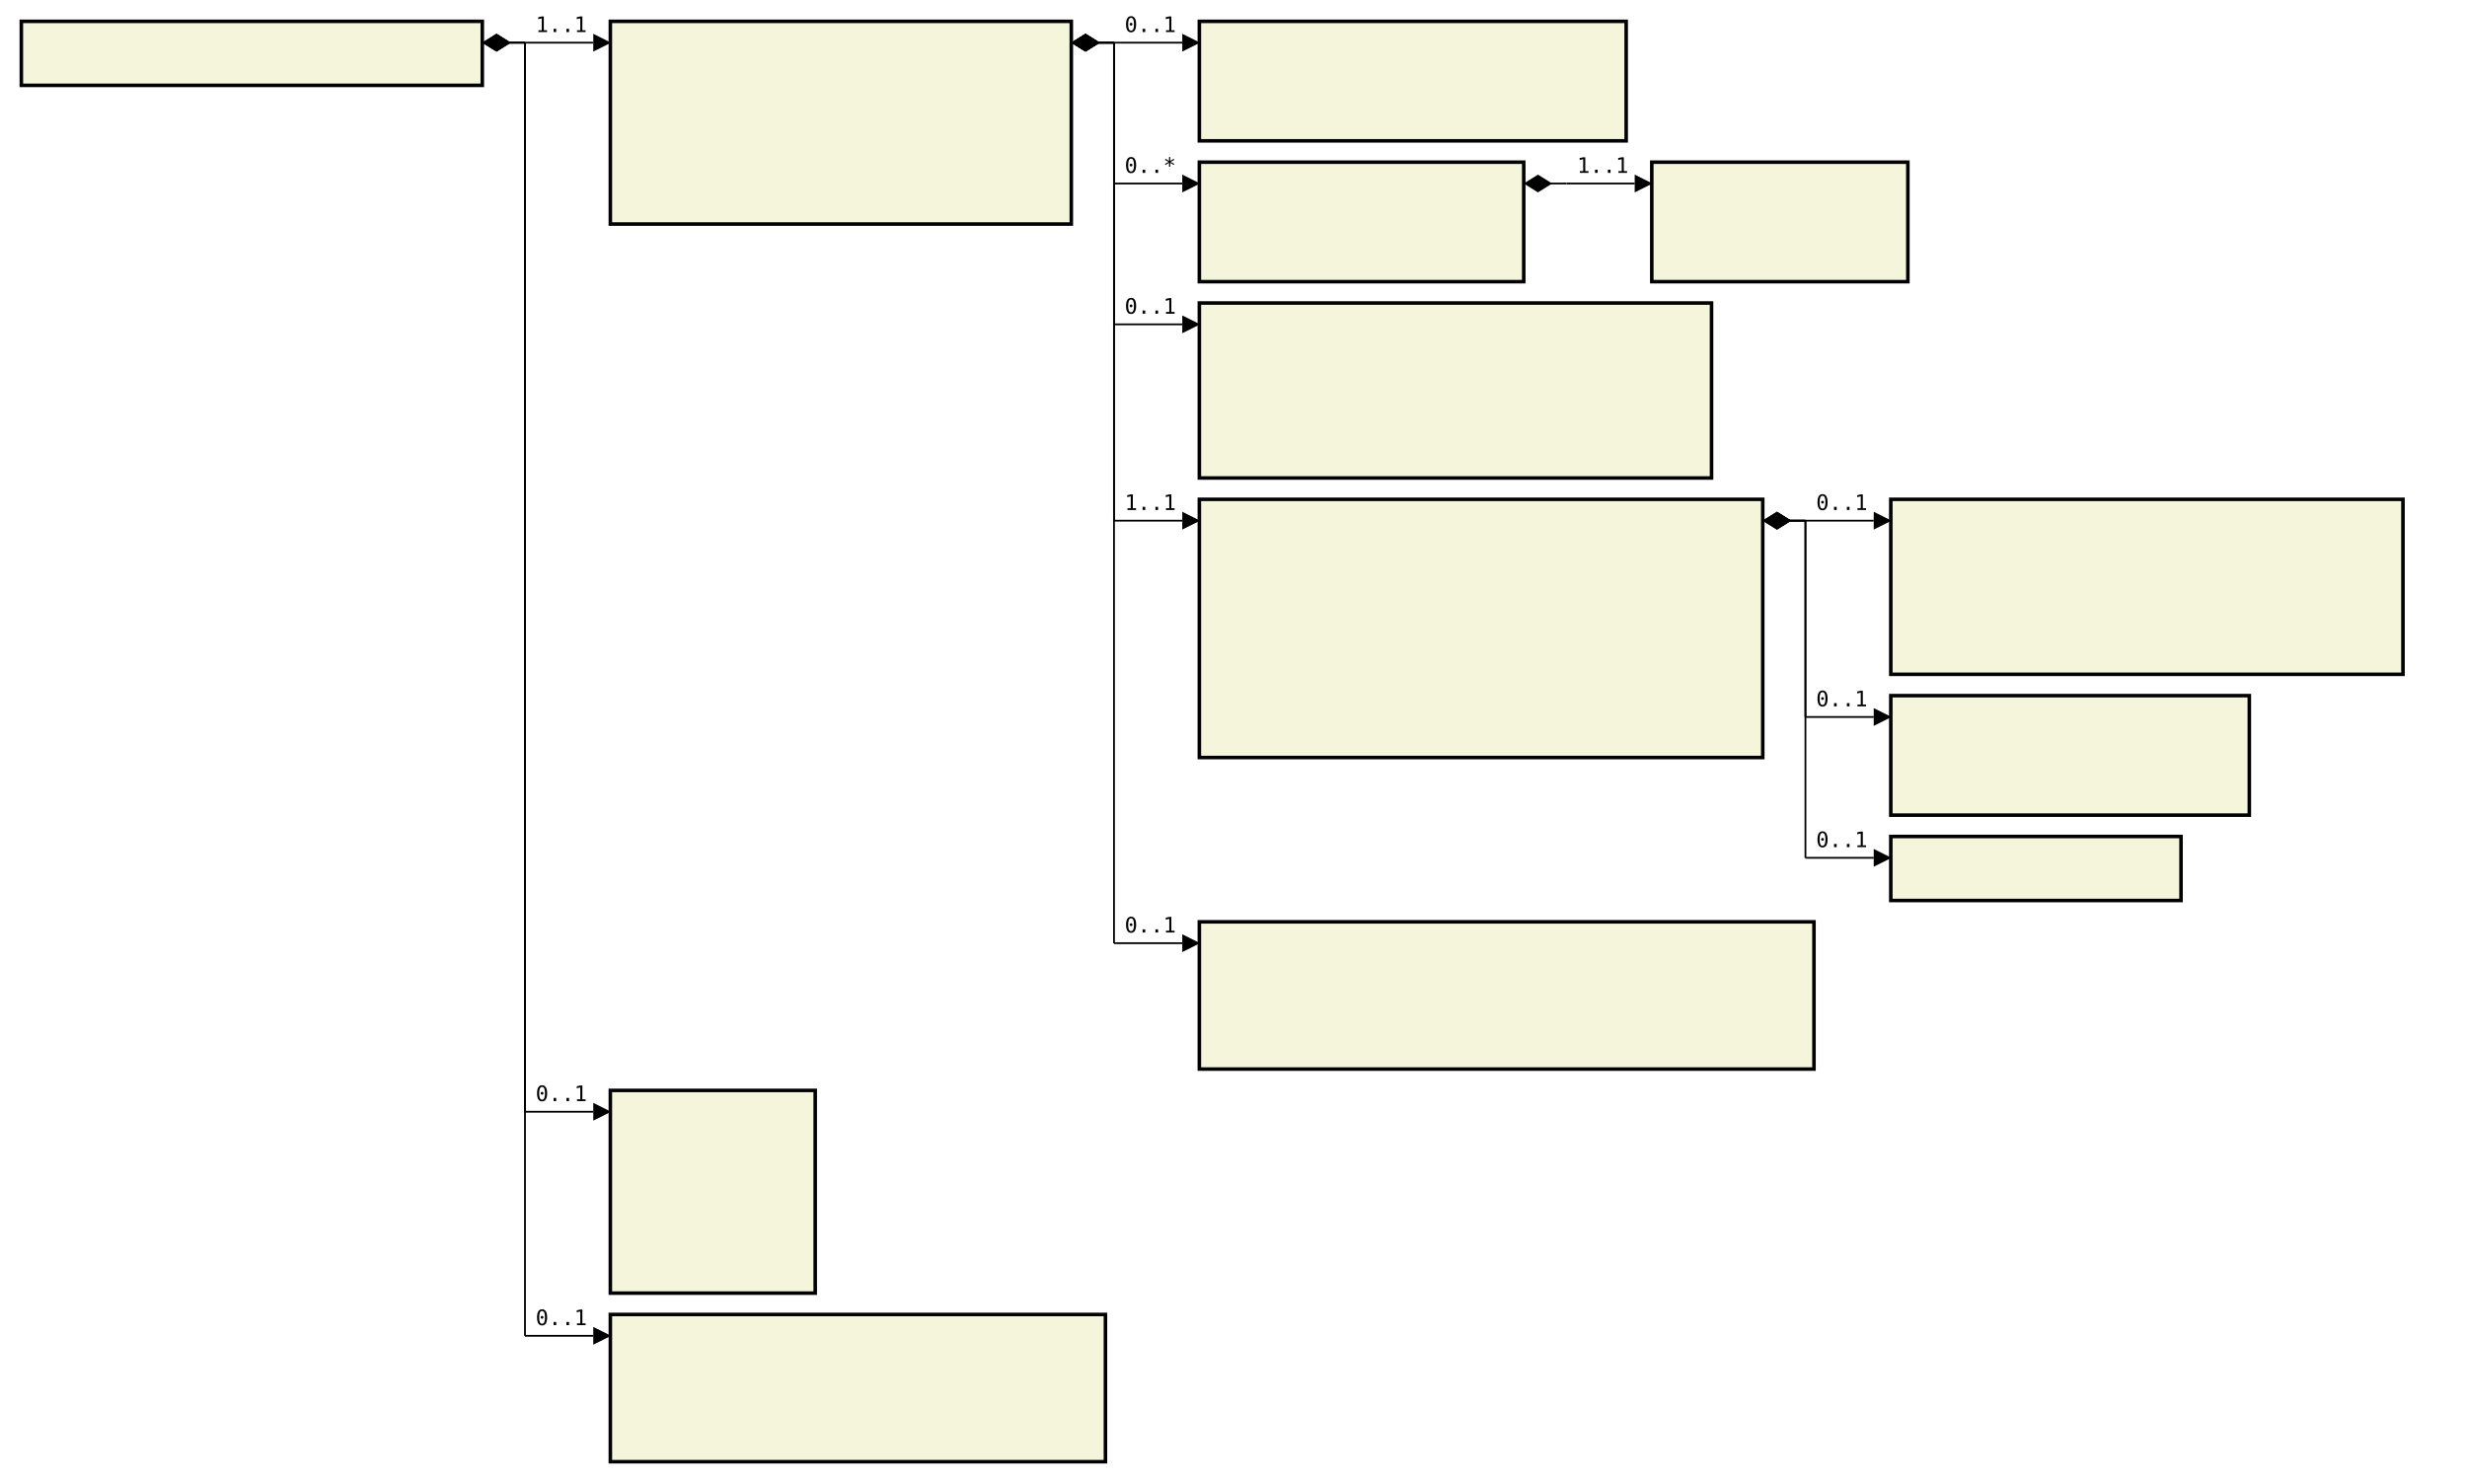
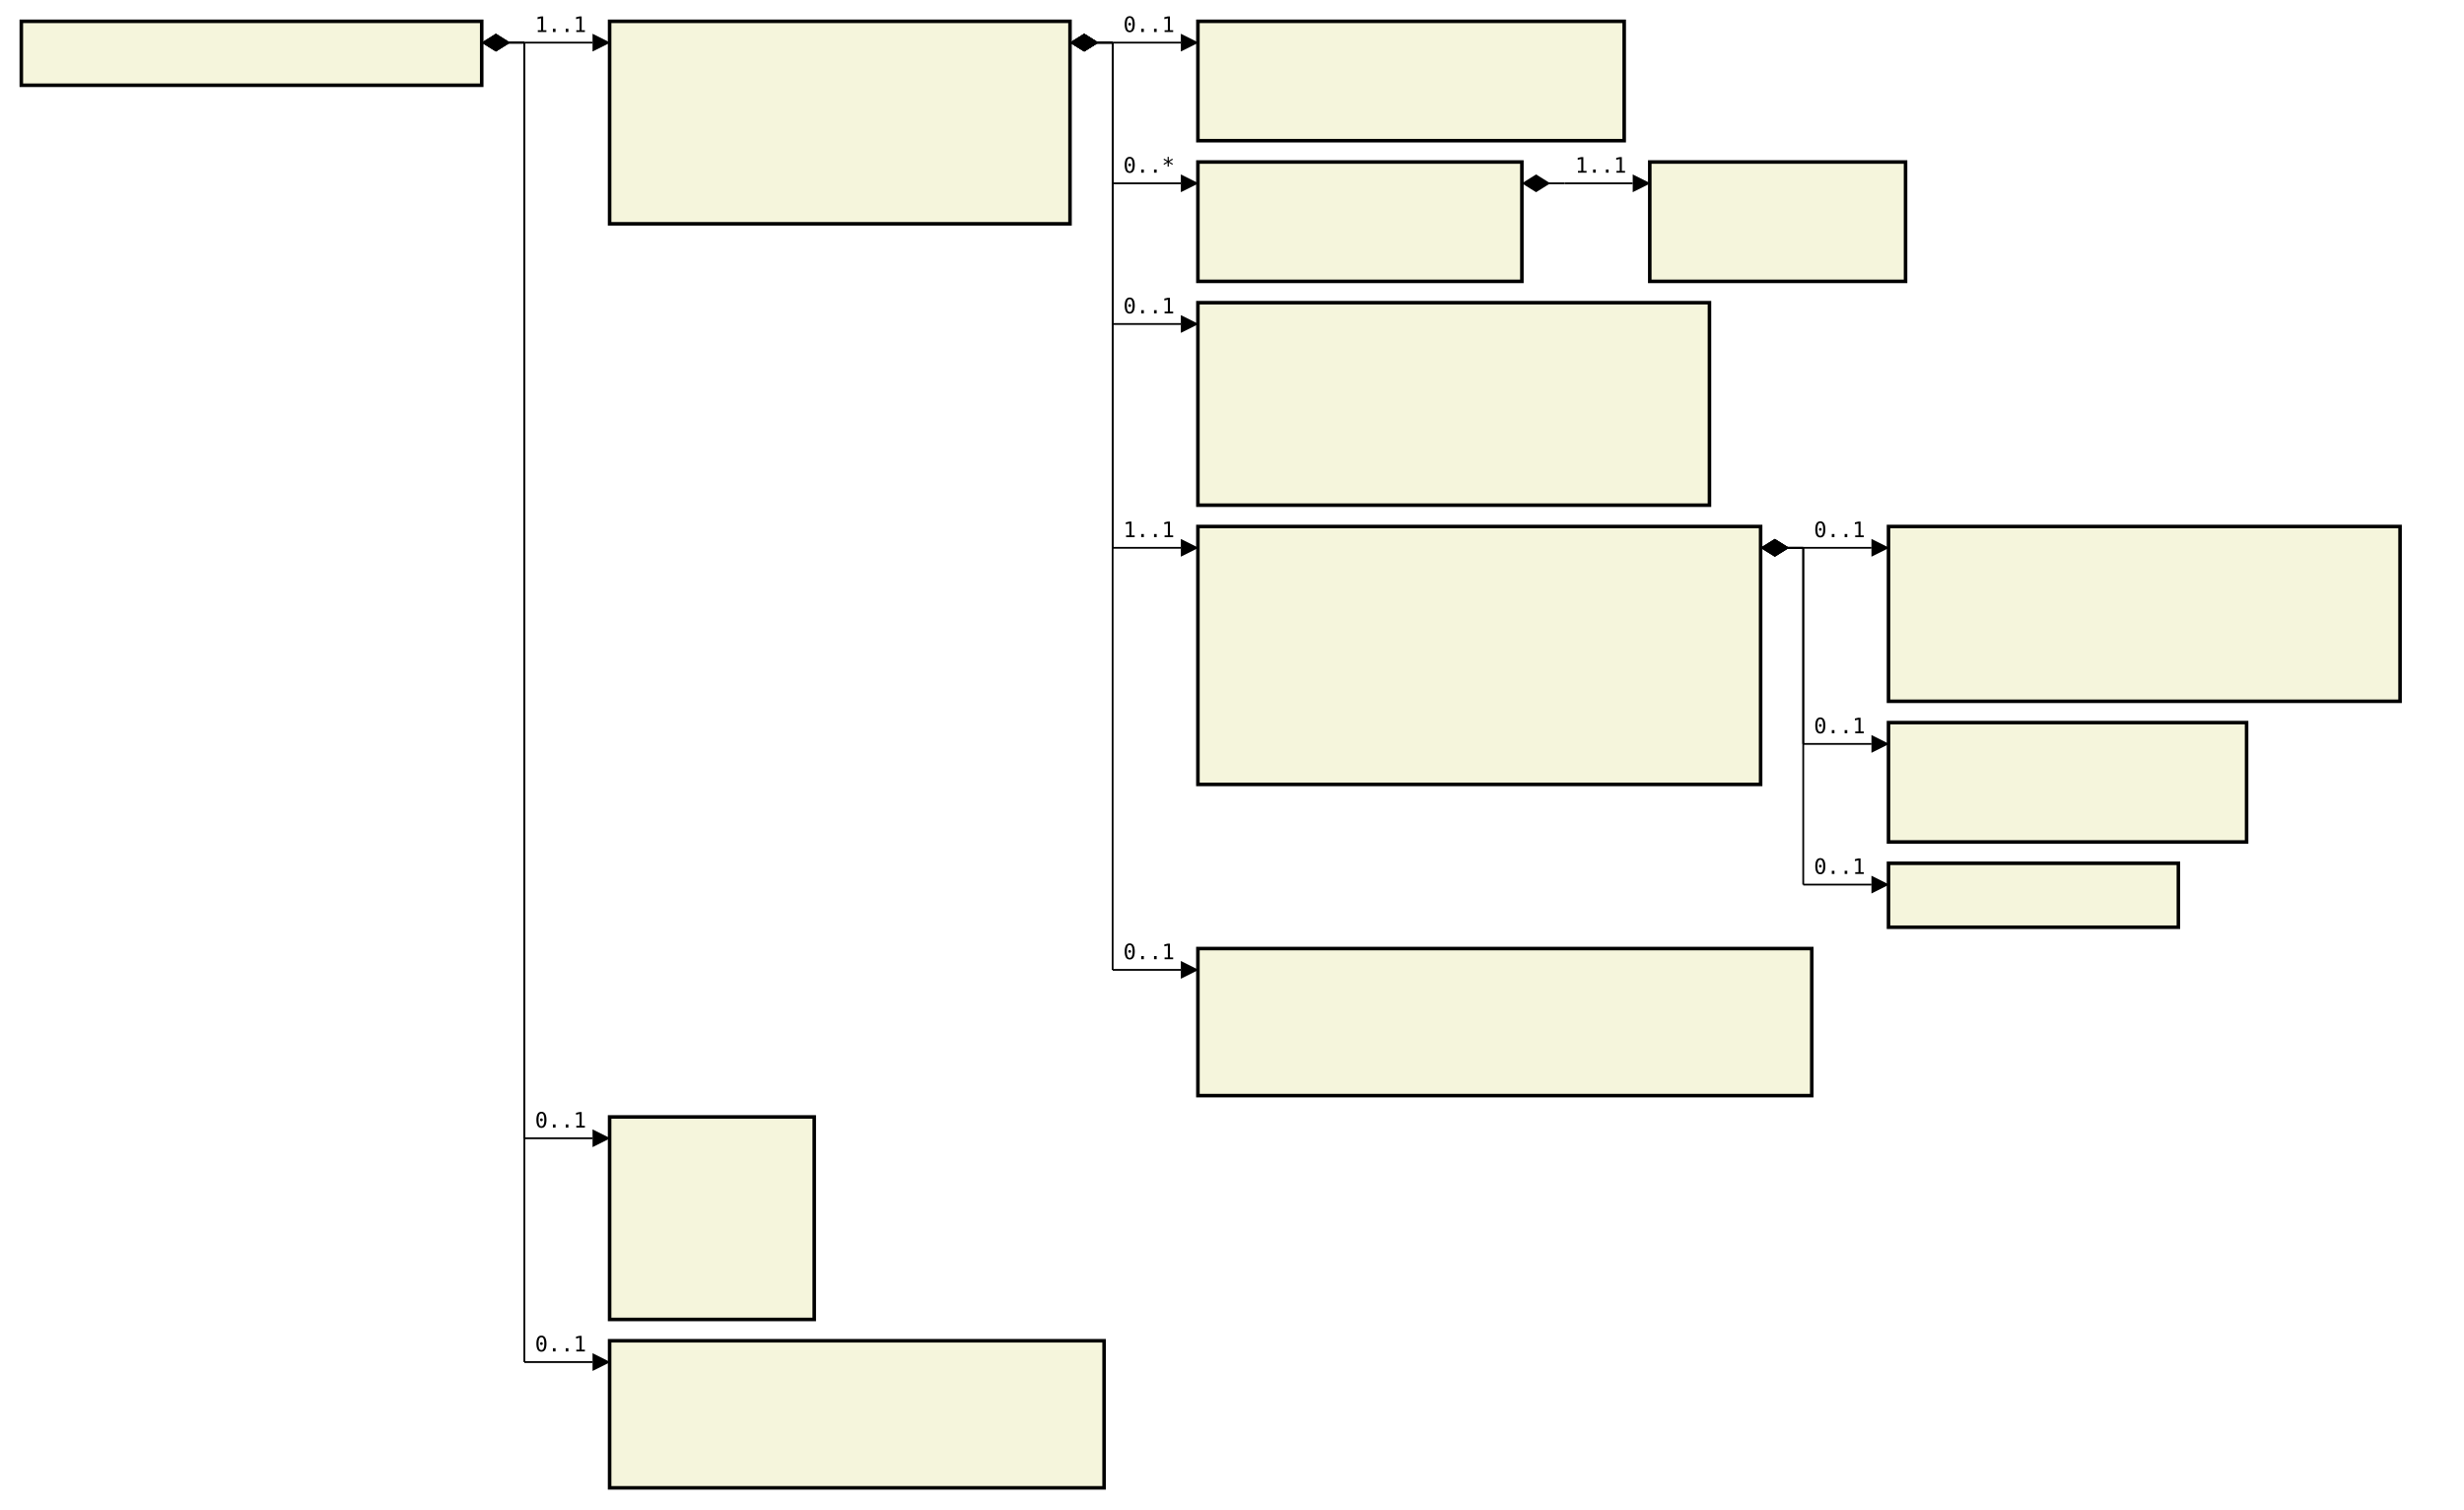
- <svg xmlns="http://www.w3.org/2000/svg" font-family="monospace" width="115.6em" height="69.5em" style="background-color:white">
+ <svg xmlns="http://www.w3.org/2000/svg" font-family="monospace" width="115.6em" height="70.8em" style="background-color:white">
  <defs>
    <marker id="Triangle" viewBox="0 0 10 10" refX="0" refY="5" markerUnits="strokeWidth" markerWidth="15" markerHeight="10" orient="auto">
      <path d="M 0 0 L 10 5 L 0 10 z" />
    </marker>
    <marker id="Diamond" viewBox="0 0 16 10" refX="0" refY="5" markerUnits="strokeWidth" markerWidth="20" markerHeight="10" orient="auto">
      <path d="M 0 5 L 8 10 L 16 5 L 8 0 z" />
    </marker>
  </defs>
  <rect x="1em" y="1em" width="21.6em" height="3em" fill="beige" stroke="black" stroke-width="2" />
  <text style="font-weight:bold" text-anchor="middle" x="11.8em" y="2.3em" fill="black">
</text>
  <rect x="28.6em" y="1em" width="21.6em" height="9.5em" fill="beige" stroke="black" stroke-width="2" />
  <text style="font-weight:bold" text-anchor="middle" x="39.4em" y="2.3em" fill="black">
</text>
  <text x="29.6em" y="4.3em" fill="darkslateblue">
</text>
  <text x="29.6em" y="5.6em" fill="darkslateblue">
</text>
  <text x="29.6em" y="6.9em" fill="darkslateblue">
</text>
  <text x="29.6em" y="8.2em" fill="darkslateblue">
</text>
  <text x="29.6em" y="9.5em" fill="darkslateblue">
</text>
  <rect x="56.2em" y="1em" width="20em" height="5.6em" fill="beige" stroke="black" stroke-width="2" />
  <text style="font-weight:bold" text-anchor="middle" x="66.2em" y="2.3em" fill="black">
</text>
  <text x="57.2em" y="4.3em" fill="darkslateblue">
</text>
  <text x="57.2em" y="5.6em" fill="darkslateblue">
</text>
  <rect x="56.2em" y="7.6em" width="15.2em" height="5.6em" fill="beige" stroke="black" stroke-width="2" />
  <text style="font-weight:bold" text-anchor="middle" x="63.8em" y="8.9em" fill="black">
</text>
  <text x="57.2em" y="10.9em" fill="darkslateblue">
</text>
  <text x="57.2em" y="12.2em" fill="darkslateblue">
</text>
  <rect x="77.4em" y="7.6em" width="12em" height="5.6em" fill="beige" stroke="black" stroke-width="2" />
  <text style="font-weight:bold" text-anchor="middle" x="83.4em" y="8.9em" fill="black">
</text>
  <text x="78.4em" y="10.9em" fill="darkslateblue">
</text>
  <text x="78.4em" y="12.2em" fill="darkslateblue">
</text>
-   <rect x="56.2em" y="14.2em" width="24em" height="8.2em" fill="beige" stroke="black" stroke-width="2" />
+   <rect x="56.2em" y="14.2em" width="24em" height="9.5em" fill="beige" stroke="black" stroke-width="2" />
  <text style="font-weight:bold" text-anchor="middle" x="68.2em" y="15.5em" fill="black">
</text>
  <text x="57.2em" y="17.5em" fill="darkslateblue">
</text>
  <text x="57.2em" y="18.8em" fill="darkslateblue">
</text>
  <text x="57.2em" y="20.1em" fill="darkslateblue">
</text>
  <text x="57.2em" y="21.4em" fill="darkslateblue">
</text>
-   <rect x="56.2em" y="23.4em" width="26.4em" height="12.1em" fill="beige" stroke="black" stroke-width="2" />
-   <text style="font-weight:bold" text-anchor="middle" x="69.4em" y="24.7em" fill="black">
+   <text x="57.2em" y="22.7em" fill="darkslateblue">
</text>
-   <text x="57.2em" y="26.7em" fill="darkslateblue">
+   <rect x="56.2em" y="24.7em" width="26.4em" height="12.1em" fill="beige" stroke="black" stroke-width="2" />
+   <text style="font-weight:bold" text-anchor="middle" x="69.4em" y="26em" fill="black">
</text>
  <text x="57.2em" y="28em" fill="darkslateblue">
</text>
  <text x="57.2em" y="29.3em" fill="darkslateblue">
</text>
  <text x="57.2em" y="30.6em" fill="darkslateblue">
</text>
  <text x="57.2em" y="31.9em" fill="darkslateblue">
</text>
  <text x="57.2em" y="33.2em" fill="darkslateblue">
</text>
  <text x="57.2em" y="34.5em" fill="darkslateblue">
</text>
-   <rect x="88.6em" y="23.4em" width="24em" height="8.2em" fill="beige" stroke="black" stroke-width="2" />
-   <text style="font-weight:bold" text-anchor="middle" x="100.6em" y="24.7em" fill="black">
+   <text x="57.2em" y="35.8em" fill="darkslateblue">
</text>
-   <text x="89.6em" y="26.7em" fill="darkslateblue">
+   <rect x="88.6em" y="24.7em" width="24em" height="8.2em" fill="beige" stroke="black" stroke-width="2" />
+   <text style="font-weight:bold" text-anchor="middle" x="100.6em" y="26em" fill="black">
</text>
  <text x="89.6em" y="28em" fill="darkslateblue">
</text>
  <text x="89.6em" y="29.3em" fill="darkslateblue">
</text>
  <text x="89.6em" y="30.6em" fill="darkslateblue">
</text>
-   <rect x="88.6em" y="32.6em" width="16.8em" height="5.6em" fill="beige" stroke="black" stroke-width="2" />
-   <text style="font-weight:bold" text-anchor="middle" x="97em" y="33.9em" fill="black">
+   <text x="89.6em" y="31.9em" fill="darkslateblue">
</text>
-   <text x="89.6em" y="35.9em" fill="darkslateblue">
+   <rect x="88.6em" y="33.9em" width="16.8em" height="5.6em" fill="beige" stroke="black" stroke-width="2" />
+   <text style="font-weight:bold" text-anchor="middle" x="97em" y="35.2em" fill="black">
</text>
  <text x="89.6em" y="37.2em" fill="darkslateblue">
</text>
-   <rect x="88.6em" y="39.2em" width="13.6em" height="3em" fill="beige" stroke="black" stroke-width="2" />
-   <text style="font-weight:bold" text-anchor="middle" x="95.4em" y="40.5em" fill="black">
+   <text x="89.6em" y="38.5em" fill="darkslateblue">
</text>
-   <rect x="56.2em" y="43.2em" width="28.8em" height="6.9em" fill="beige" stroke="black" stroke-width="2" />
-   <text style="font-weight:bold" text-anchor="middle" x="70.6em" y="44.5em" fill="black">
+   <rect x="88.6em" y="40.5em" width="13.6em" height="3em" fill="beige" stroke="black" stroke-width="2" />
+   <text style="font-weight:bold" text-anchor="middle" x="95.4em" y="41.8em" fill="black">
</text>
-   <text x="57.2em" y="46.5em" fill="darkslateblue">
+   <rect x="56.2em" y="44.5em" width="28.8em" height="6.9em" fill="beige" stroke="black" stroke-width="2" />
+   <text style="font-weight:bold" text-anchor="middle" x="70.6em" y="45.8em" fill="black">
</text>
  <text x="57.2em" y="47.8em" fill="darkslateblue">
</text>
  <text x="57.2em" y="49.1em" fill="darkslateblue">
</text>
-   <rect x="28.6em" y="51.1em" width="9.6em" height="9.5em" fill="beige" stroke="black" stroke-width="2" />
-   <text style="font-weight:bold" text-anchor="middle" x="33.4em" y="52.4em" fill="black">
+   <text x="57.2em" y="50.4em" fill="darkslateblue">
</text>
-   <text x="29.6em" y="54.4em" fill="darkslateblue">
+   <rect x="28.6em" y="52.4em" width="9.6em" height="9.5em" fill="beige" stroke="black" stroke-width="2" />
+   <text style="font-weight:bold" text-anchor="middle" x="33.4em" y="53.7em" fill="black">
</text>
  <text x="29.6em" y="55.7em" fill="darkslateblue">
</text>
  <text x="29.6em" y="57em" fill="darkslateblue">
</text>
  <text x="29.6em" y="58.3em" fill="darkslateblue">
</text>
  <text x="29.6em" y="59.6em" fill="darkslateblue">
</text>
-   <rect x="28.6em" y="61.6em" width="23.2em" height="6.9em" fill="beige" stroke="black" stroke-width="2" />
-   <text style="font-weight:bold" text-anchor="middle" x="40.2em" y="62.9em" fill="black">
+   <text x="29.6em" y="60.9em" fill="darkslateblue">
</text>
-   <text x="29.6em" y="64.9em" fill="darkslateblue">
+   <rect x="28.6em" y="62.9em" width="23.2em" height="6.9em" fill="beige" stroke="black" stroke-width="2" />
+   <text style="font-weight:bold" text-anchor="middle" x="40.2em" y="64.2em" fill="black">
</text>
  <text x="29.6em" y="66.2em" fill="darkslateblue">
</text>
  <text x="29.6em" y="67.5em" fill="darkslateblue">
+ </text>
+   <text x="29.6em" y="68.8em" fill="darkslateblue">
</text>
  <line x1="22.6em" y1="2em" x2="24.6em" y2="2em" stroke="black" marker-start="url(#Diamond)" />
  <line x1="24.6em" y1="2em" x2="24.6em" y2="2em" stroke="black" />
  <line x1="24.6em" y1="2em" x2="27.8em" y2="2em" stroke="black" marker-end="url(#Triangle)" />
  <text x="25.1em" y="1.5em">1..1</text>
  <line x1="50.2em" y1="2em" x2="52.2em" y2="2em" stroke="black" marker-start="url(#Diamond)" />
  <line x1="52.2em" y1="2em" x2="52.2em" y2="2em" stroke="black" />
  <line x1="52.2em" y1="2em" x2="55.4em" y2="2em" stroke="black" marker-end="url(#Triangle)" />
  <text x="52.7em" y="1.5em">0..1</text>
  <line x1="50.2em" y1="2em" x2="52.2em" y2="2em" stroke="black" marker-start="url(#Diamond)" />
  <line x1="52.2em" y1="2em" x2="52.2em" y2="8.6em" stroke="black" />
  <line x1="52.2em" y1="8.6em" x2="55.4em" y2="8.6em" stroke="black" marker-end="url(#Triangle)" />
  <text x="52.7em" y="8.1em">0..*</text>
  <line x1="71.4em" y1="8.6em" x2="73.4em" y2="8.6em" stroke="black" marker-start="url(#Diamond)" />
  <line x1="73.4em" y1="8.6em" x2="73.4em" y2="8.6em" stroke="black" />
  <line x1="73.4em" y1="8.6em" x2="76.6em" y2="8.6em" stroke="black" marker-end="url(#Triangle)" />
  <text x="73.9em" y="8.1em">1..1</text>
  <line x1="50.2em" y1="2em" x2="52.2em" y2="2em" stroke="black" marker-start="url(#Diamond)" />
  <line x1="52.2em" y1="2em" x2="52.2em" y2="15.2em" stroke="black" />
  <line x1="52.2em" y1="15.2em" x2="55.4em" y2="15.2em" stroke="black" marker-end="url(#Triangle)" />
  <text x="52.7em" y="14.7em">0..1</text>
  <line x1="50.2em" y1="2em" x2="52.2em" y2="2em" stroke="black" marker-start="url(#Diamond)" />
-   <line x1="52.2em" y1="2em" x2="52.2em" y2="24.4em" stroke="black" />
-   <line x1="52.2em" y1="24.4em" x2="55.4em" y2="24.4em" stroke="black" marker-end="url(#Triangle)" />
-   <text x="52.7em" y="23.9em">1..1</text>
-   <line x1="82.6em" y1="24.4em" x2="84.6em" y2="24.4em" stroke="black" marker-start="url(#Diamond)" />
-   <line x1="84.6em" y1="24.4em" x2="84.6em" y2="24.4em" stroke="black" />
-   <line x1="84.6em" y1="24.4em" x2="87.8em" y2="24.4em" stroke="black" marker-end="url(#Triangle)" />
-   <text x="85.1em" y="23.9em">0..1</text>
-   <line x1="82.6em" y1="24.4em" x2="84.6em" y2="24.4em" stroke="black" marker-start="url(#Diamond)" />
-   <line x1="84.6em" y1="24.4em" x2="84.6em" y2="33.6em" stroke="black" />
-   <line x1="84.6em" y1="33.6em" x2="87.8em" y2="33.6em" stroke="black" marker-end="url(#Triangle)" />
-   <text x="85.1em" y="33.1em">0..1</text>
-   <line x1="82.6em" y1="24.4em" x2="84.6em" y2="24.4em" stroke="black" marker-start="url(#Diamond)" />
-   <line x1="84.6em" y1="24.4em" x2="84.6em" y2="40.2em" stroke="black" />
-   <line x1="84.6em" y1="40.2em" x2="87.8em" y2="40.2em" stroke="black" marker-end="url(#Triangle)" />
-   <text x="85.1em" y="39.7em">0..1</text>
+   <line x1="52.2em" y1="2em" x2="52.2em" y2="25.7em" stroke="black" />
+   <line x1="52.2em" y1="25.7em" x2="55.4em" y2="25.7em" stroke="black" marker-end="url(#Triangle)" />
+   <text x="52.7em" y="25.2em">1..1</text>
+   <line x1="82.6em" y1="25.7em" x2="84.6em" y2="25.7em" stroke="black" marker-start="url(#Diamond)" />
+   <line x1="84.6em" y1="25.7em" x2="84.6em" y2="25.7em" stroke="black" />
+   <line x1="84.6em" y1="25.7em" x2="87.8em" y2="25.7em" stroke="black" marker-end="url(#Triangle)" />
+   <text x="85.1em" y="25.2em">0..1</text>
+   <line x1="82.6em" y1="25.7em" x2="84.6em" y2="25.7em" stroke="black" marker-start="url(#Diamond)" />
+   <line x1="84.6em" y1="25.7em" x2="84.6em" y2="34.9em" stroke="black" />
+   <line x1="84.6em" y1="34.9em" x2="87.8em" y2="34.9em" stroke="black" marker-end="url(#Triangle)" />
+   <text x="85.1em" y="34.4em">0..1</text>
+   <line x1="82.6em" y1="25.7em" x2="84.6em" y2="25.7em" stroke="black" marker-start="url(#Diamond)" />
+   <line x1="84.6em" y1="25.7em" x2="84.6em" y2="41.5em" stroke="black" />
+   <line x1="84.6em" y1="41.5em" x2="87.8em" y2="41.5em" stroke="black" marker-end="url(#Triangle)" />
+   <text x="85.1em" y="41em">0..1</text>
  <line x1="50.2em" y1="2em" x2="52.2em" y2="2em" stroke="black" marker-start="url(#Diamond)" />
-   <line x1="52.2em" y1="2em" x2="52.2em" y2="44.2em" stroke="black" />
-   <line x1="52.2em" y1="44.2em" x2="55.4em" y2="44.2em" stroke="black" marker-end="url(#Triangle)" />
-   <text x="52.7em" y="43.7em">0..1</text>
+   <line x1="52.2em" y1="2em" x2="52.2em" y2="45.5em" stroke="black" />
+   <line x1="52.2em" y1="45.5em" x2="55.4em" y2="45.5em" stroke="black" marker-end="url(#Triangle)" />
+   <text x="52.7em" y="45em">0..1</text>
  <line x1="22.6em" y1="2em" x2="24.6em" y2="2em" stroke="black" marker-start="url(#Diamond)" />
-   <line x1="24.6em" y1="2em" x2="24.6em" y2="52.1em" stroke="black" />
-   <line x1="24.6em" y1="52.1em" x2="27.8em" y2="52.1em" stroke="black" marker-end="url(#Triangle)" />
-   <text x="25.1em" y="51.6em">0..1</text>
+   <line x1="24.6em" y1="2em" x2="24.6em" y2="53.4em" stroke="black" />
+   <line x1="24.6em" y1="53.4em" x2="27.8em" y2="53.4em" stroke="black" marker-end="url(#Triangle)" />
+   <text x="25.1em" y="52.9em">0..1</text>
  <line x1="22.6em" y1="2em" x2="24.6em" y2="2em" stroke="black" marker-start="url(#Diamond)" />
-   <line x1="24.6em" y1="2em" x2="24.6em" y2="62.6em" stroke="black" />
-   <line x1="24.6em" y1="62.6em" x2="27.8em" y2="62.6em" stroke="black" marker-end="url(#Triangle)" />
-   <text x="25.1em" y="62.1em">0..1</text>
+   <line x1="24.6em" y1="2em" x2="24.6em" y2="63.9em" stroke="black" />
+   <line x1="24.6em" y1="63.9em" x2="27.8em" y2="63.9em" stroke="black" marker-end="url(#Triangle)" />
+   <text x="25.1em" y="63.4em">0..1</text>
</svg>
